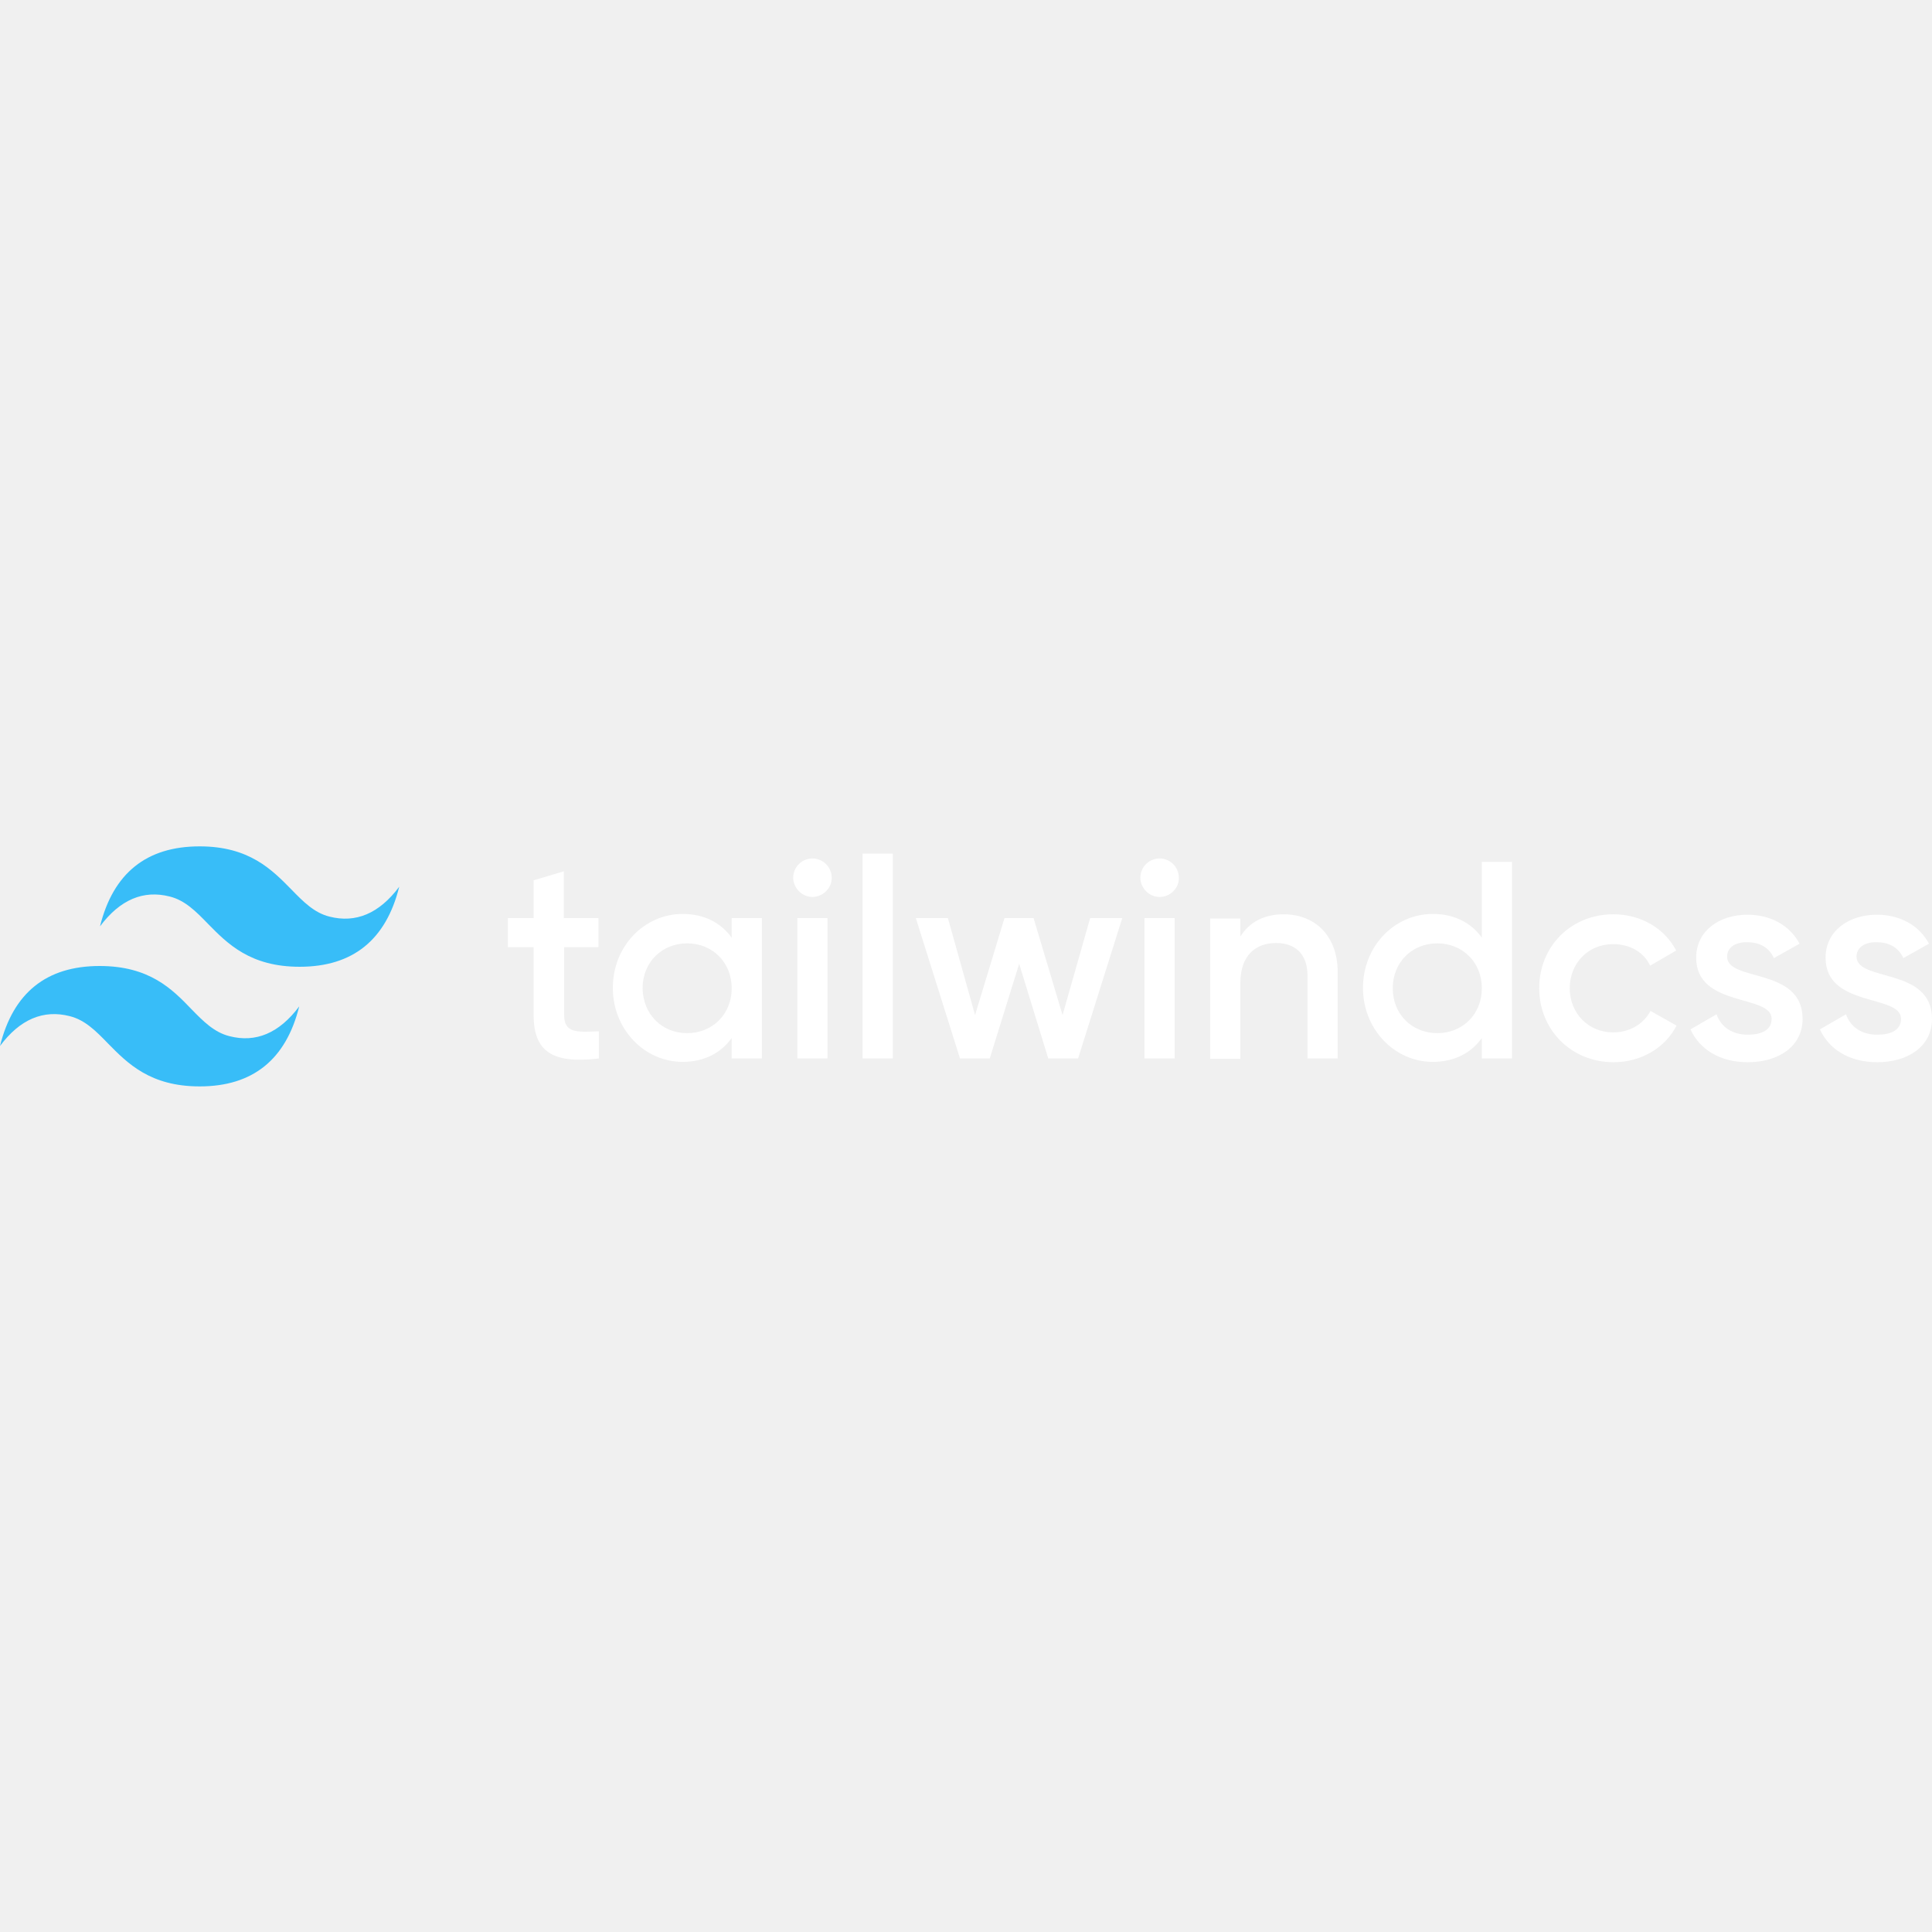
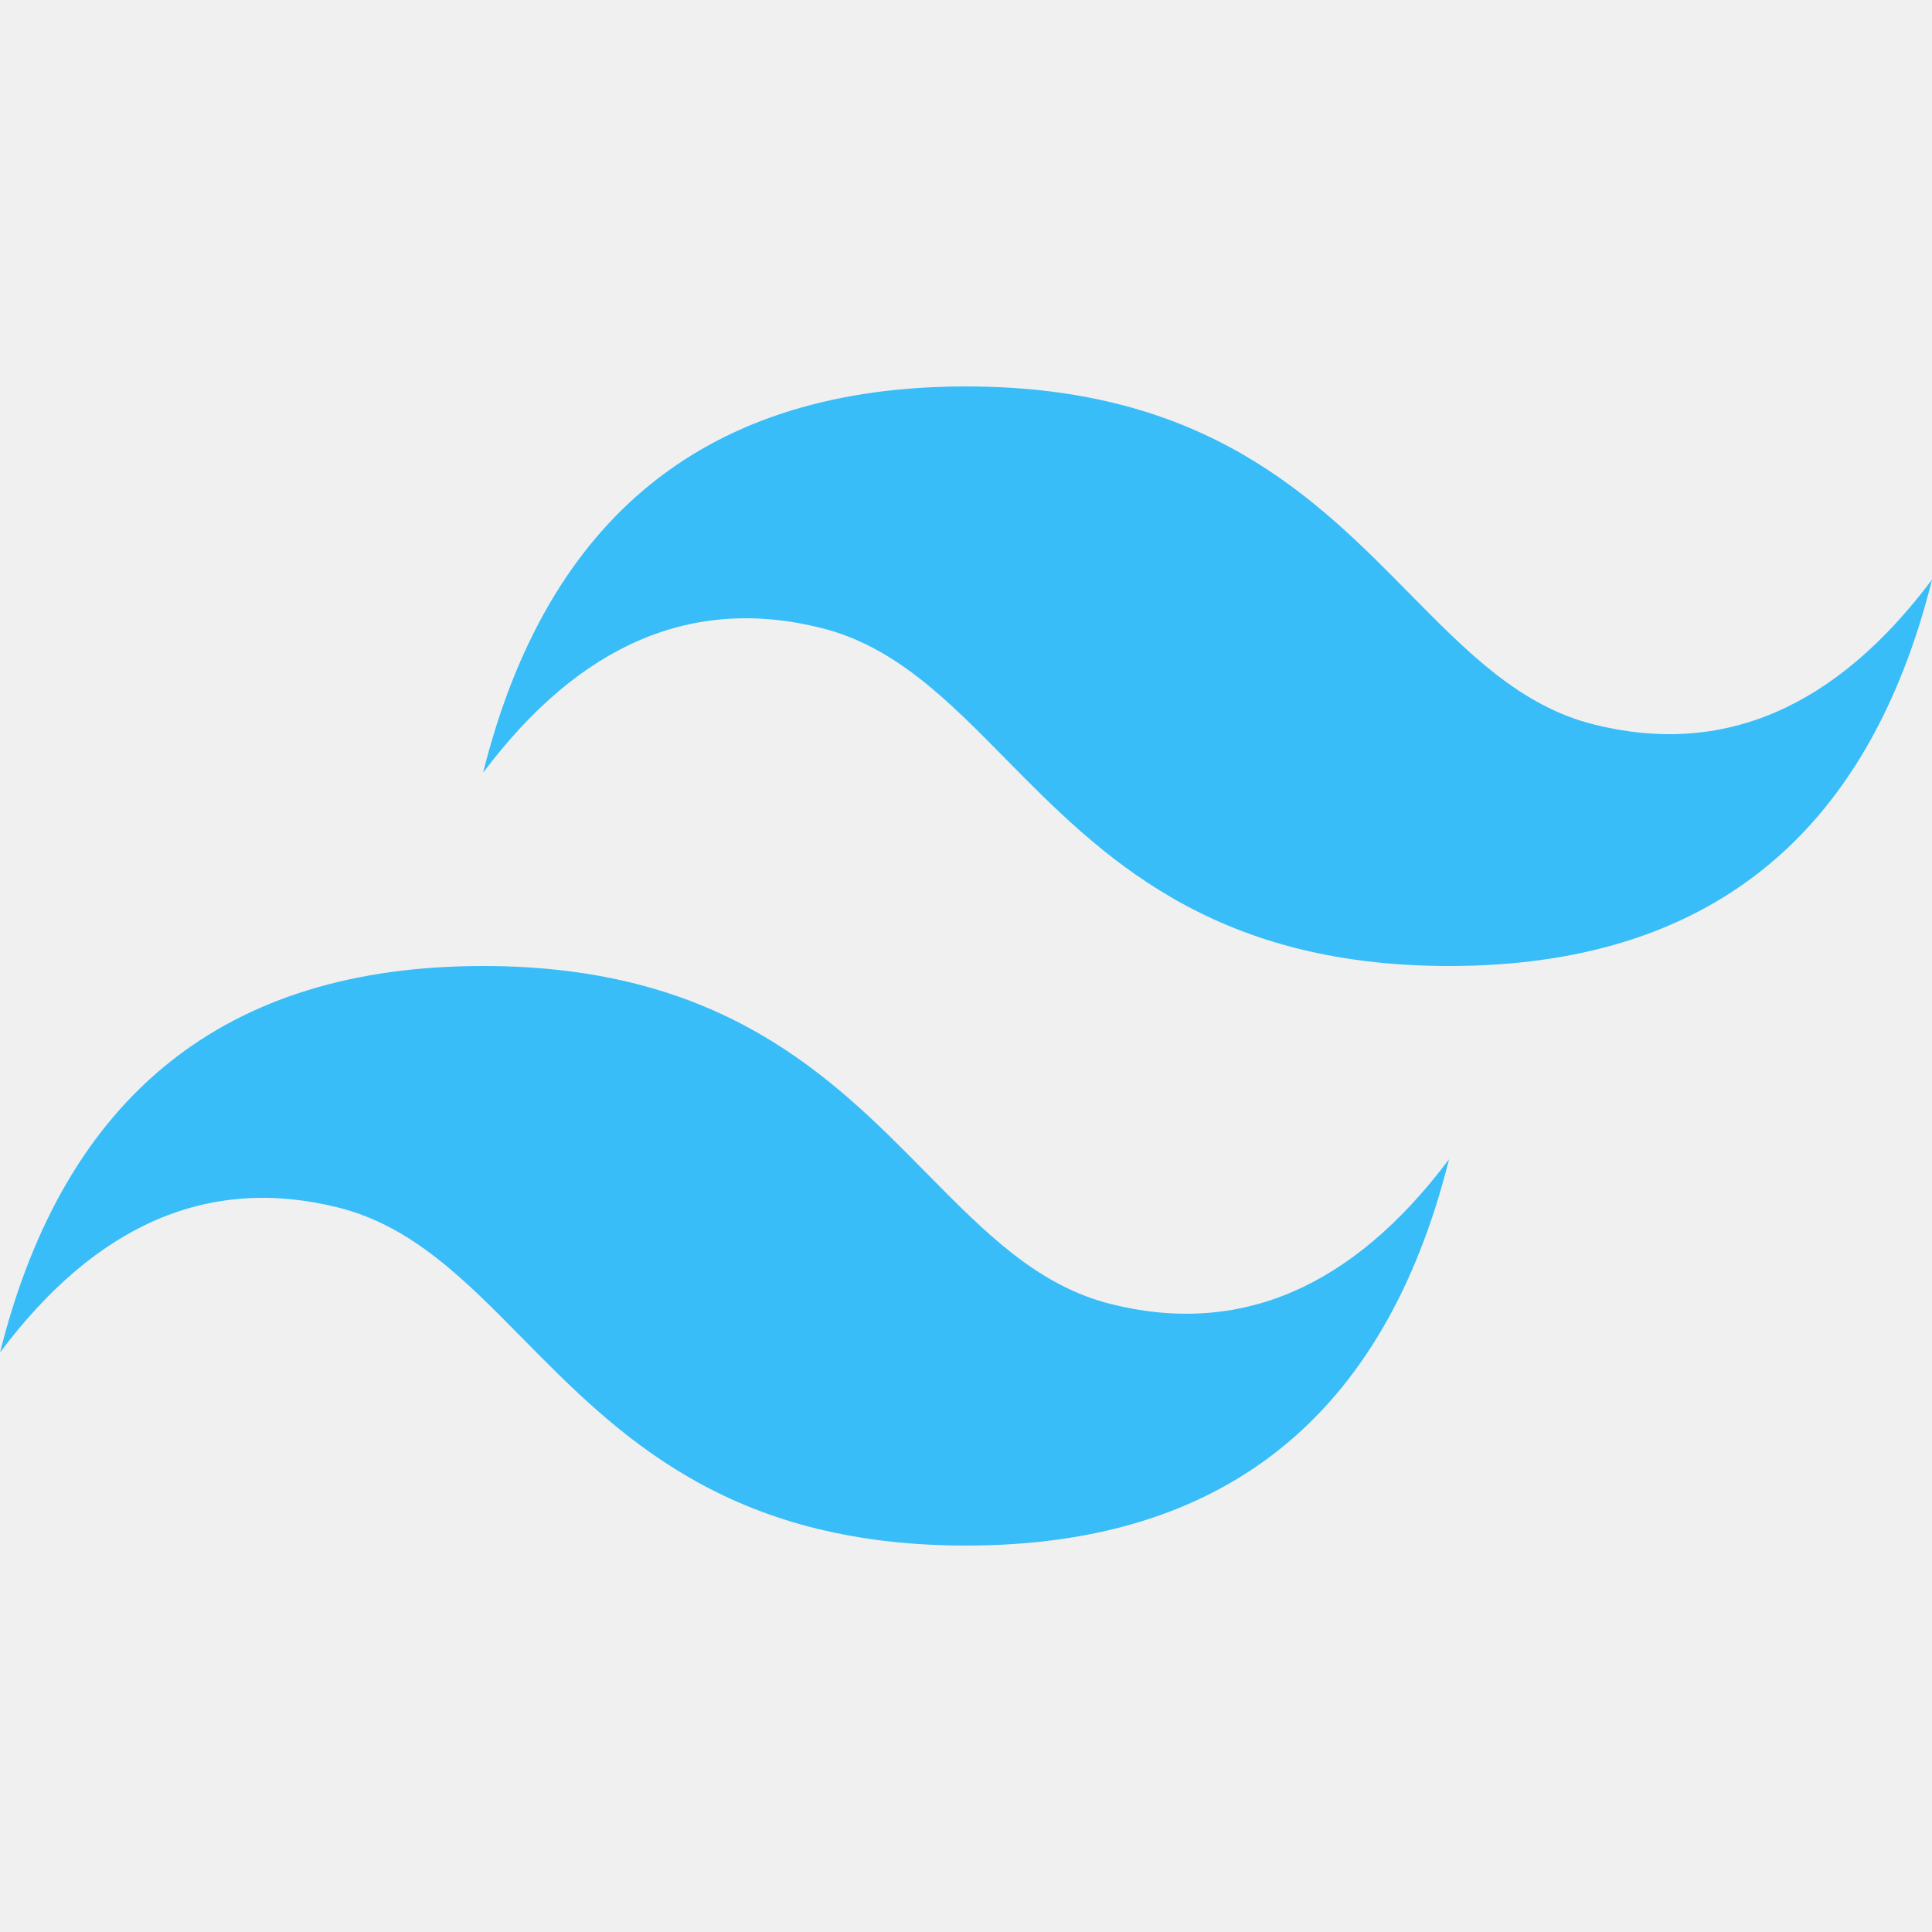
- <svg xmlns="http://www.w3.org/2000/svg" viewBox="0 0 128 128">
-   <path fill="#38bdf8" d="M13.227 56.074c-3.528 0-5.727 1.778-6.602 5.301 1.324-1.773 2.875-2.426 4.625-1.977 1 .25 1.727.977 2.523 1.801 1.301 1.324 2.801 2.852 6.079 2.852 3.523 0 5.722-1.778 6.597-5.301-1.324 1.773-2.875 2.426-4.625 1.977-1-.25-1.722-.977-2.523-1.801-1.301-1.324-2.801-2.852-6.074-2.852zM6.602 64C3.074 64 .875 65.773 0 69.3c1.324-1.777 2.875-2.425 4.625-1.976 1 .25 1.727.977 2.523 1.801 1.301 1.324 2.801 2.852 6.079 2.852 3.523 0 5.722-1.778 6.597-5.301-1.324 1.773-2.875 2.426-4.625 1.972-1-.25-1.722-.972-2.523-1.796C11.398 65.523 9.898 64 6.602 64zm0 0" />
-   <path fill="#fff" d="M39.676 62.75h-2.301v4.477c0 1.199.773 1.171 2.3 1.097v1.801c-3.1.375-4.323-.477-4.323-2.898V62.75h-1.704v-1.926h1.704v-2.5l2-.597v3.097h2.296v1.926zm8.8-1.926h2v9.301h-2v-1.352c-.703.977-1.8 1.579-3.25 1.579-2.527 0-4.624-2.153-4.624-4.903 0-2.773 2.097-4.898 4.625-4.898 1.449 0 2.546.597 3.25 1.574zm-2.953 7.625c1.676 0 2.954-1.25 2.954-2.972 0-1.727-1.278-2.977-2.954-2.977-1.671 0-2.949 1.25-2.949 2.977.028 1.722 1.278 2.972 2.95 2.972zm8.301-9.023c-.699 0-1.273-.602-1.273-1.278 0-.699.574-1.273 1.273-1.273.7 0 1.278.574 1.278 1.273.023.676-.579 1.278-1.278 1.278zm-1 10.699v-9.3h2v9.3zm4.324 0V56.551h2v13.574zm15.079-9.3h2.125l-2.926 9.3h-1.977l-1.926-6.273-1.949 6.273h-1.972l-2.926-9.3H62.8l1.8 6.425 1.95-6.426h1.926l1.921 6.426zm4.597-1.4c-.699 0-1.273-.6-1.273-1.277 0-.699.574-1.273 1.273-1.273.7 0 1.278.574 1.278 1.273.023.676-.551 1.278-1.278 1.278zm-1 10.7v-9.3h2v9.3zm9.227-9.55c2.074 0 3.574 1.425 3.574 3.823v5.727h-2v-5.5c0-1.426-.824-2.148-2.074-2.148-1.324 0-2.375.773-2.375 2.671v5h-2v-9.296h2v1.199c.625-1 1.625-1.477 2.875-1.477zm13.125-3.473h2v13.023h-2v-1.352c-.7.977-1.801 1.579-3.25 1.579-2.528 0-4.625-2.153-4.625-4.903 0-2.773 2.097-4.898 4.625-4.898 1.449 0 2.55.597 3.25 1.574zm-2.95 11.347c1.672 0 2.95-1.25 2.95-2.972 0-1.727-1.278-2.977-2.95-2.977-1.675 0-2.953 1.25-2.953 2.977 0 1.722 1.278 2.972 2.954 2.972zm11.672 1.926c-2.796 0-4.921-2.148-4.921-4.898 0-2.778 2.097-4.903 4.921-4.903 1.829 0 3.403.95 4.153 2.403l-1.727 1c-.398-.875-1.324-1.426-2.449-1.426-1.648 0-2.875 1.25-2.875 2.926 0 1.671 1.25 2.921 2.875 2.921 1.125 0 2.023-.574 2.477-1.421l1.722.972c-.75 1.477-2.347 2.426-4.176 2.426zm7.528-7c0 1.7 5 .676 5 4.125 0 1.852-1.625 2.875-3.625 2.875-1.852 0-3.2-.852-3.801-2.176l1.727-1c.296.852 1.046 1.352 2.074 1.352.898 0 1.574-.301 1.574-1.051 0-1.648-5-.727-5-4.05 0-1.75 1.5-2.848 3.398-2.848 1.528 0 2.801.699 3.454 1.921l-1.704.954c-.324-.727-.972-1.051-1.75-1.051-.722-.028-1.347.3-1.347.949zm8.574 0c0 1.7 5 .676 5 4.125 0 1.852-1.625 2.875-3.625 2.875-1.852 0-3.2-.852-3.8-2.176l1.726-1c.3.852 1.05 1.352 2.074 1.352.898 0 1.574-.301 1.574-1.051 0-1.648-5-.727-5-4.05 0-1.75 1.5-2.848 3.403-2.848 1.523 0 2.796.699 3.449 1.921l-1.7.954c-.328-.727-.976-1.051-1.75-1.051-.726-.028-1.351.3-1.351.949zm0 0" />
+ <svg xmlns="http://www.w3.org/2000/svg" width="32" height="32" viewBox="0 0 128 128">
+   <path fill="#38bdf8" d="M64.004 25.602c-17.067 0-27.73 8.53-32 25.597c6.398-8.531 13.867-11.73 22.398-9.597c4.871 1.214 8.352 4.746 12.207 8.66C72.883 56.629 80.145 64 96.004 64c17.066 0 27.73-8.531 32-25.602q-9.6 12.803-22.399 9.602c-4.87-1.215-8.347-4.746-12.207-8.66c-6.27-6.367-13.53-13.738-29.394-13.738M32.004 64c-17.066 0-27.73 8.531-32 25.602Q9.603 76.799 22.402 80c4.871 1.215 8.352 4.746 12.207 8.66c6.274 6.367 13.536 13.738 29.395 13.738c17.066 0 27.73-8.53 32-25.597q-9.6 12.797-22.399 9.597c-4.87-1.214-8.347-4.746-12.207-8.66C55.128 71.371 47.868 64 32.004 64m0 0" />
</svg>
